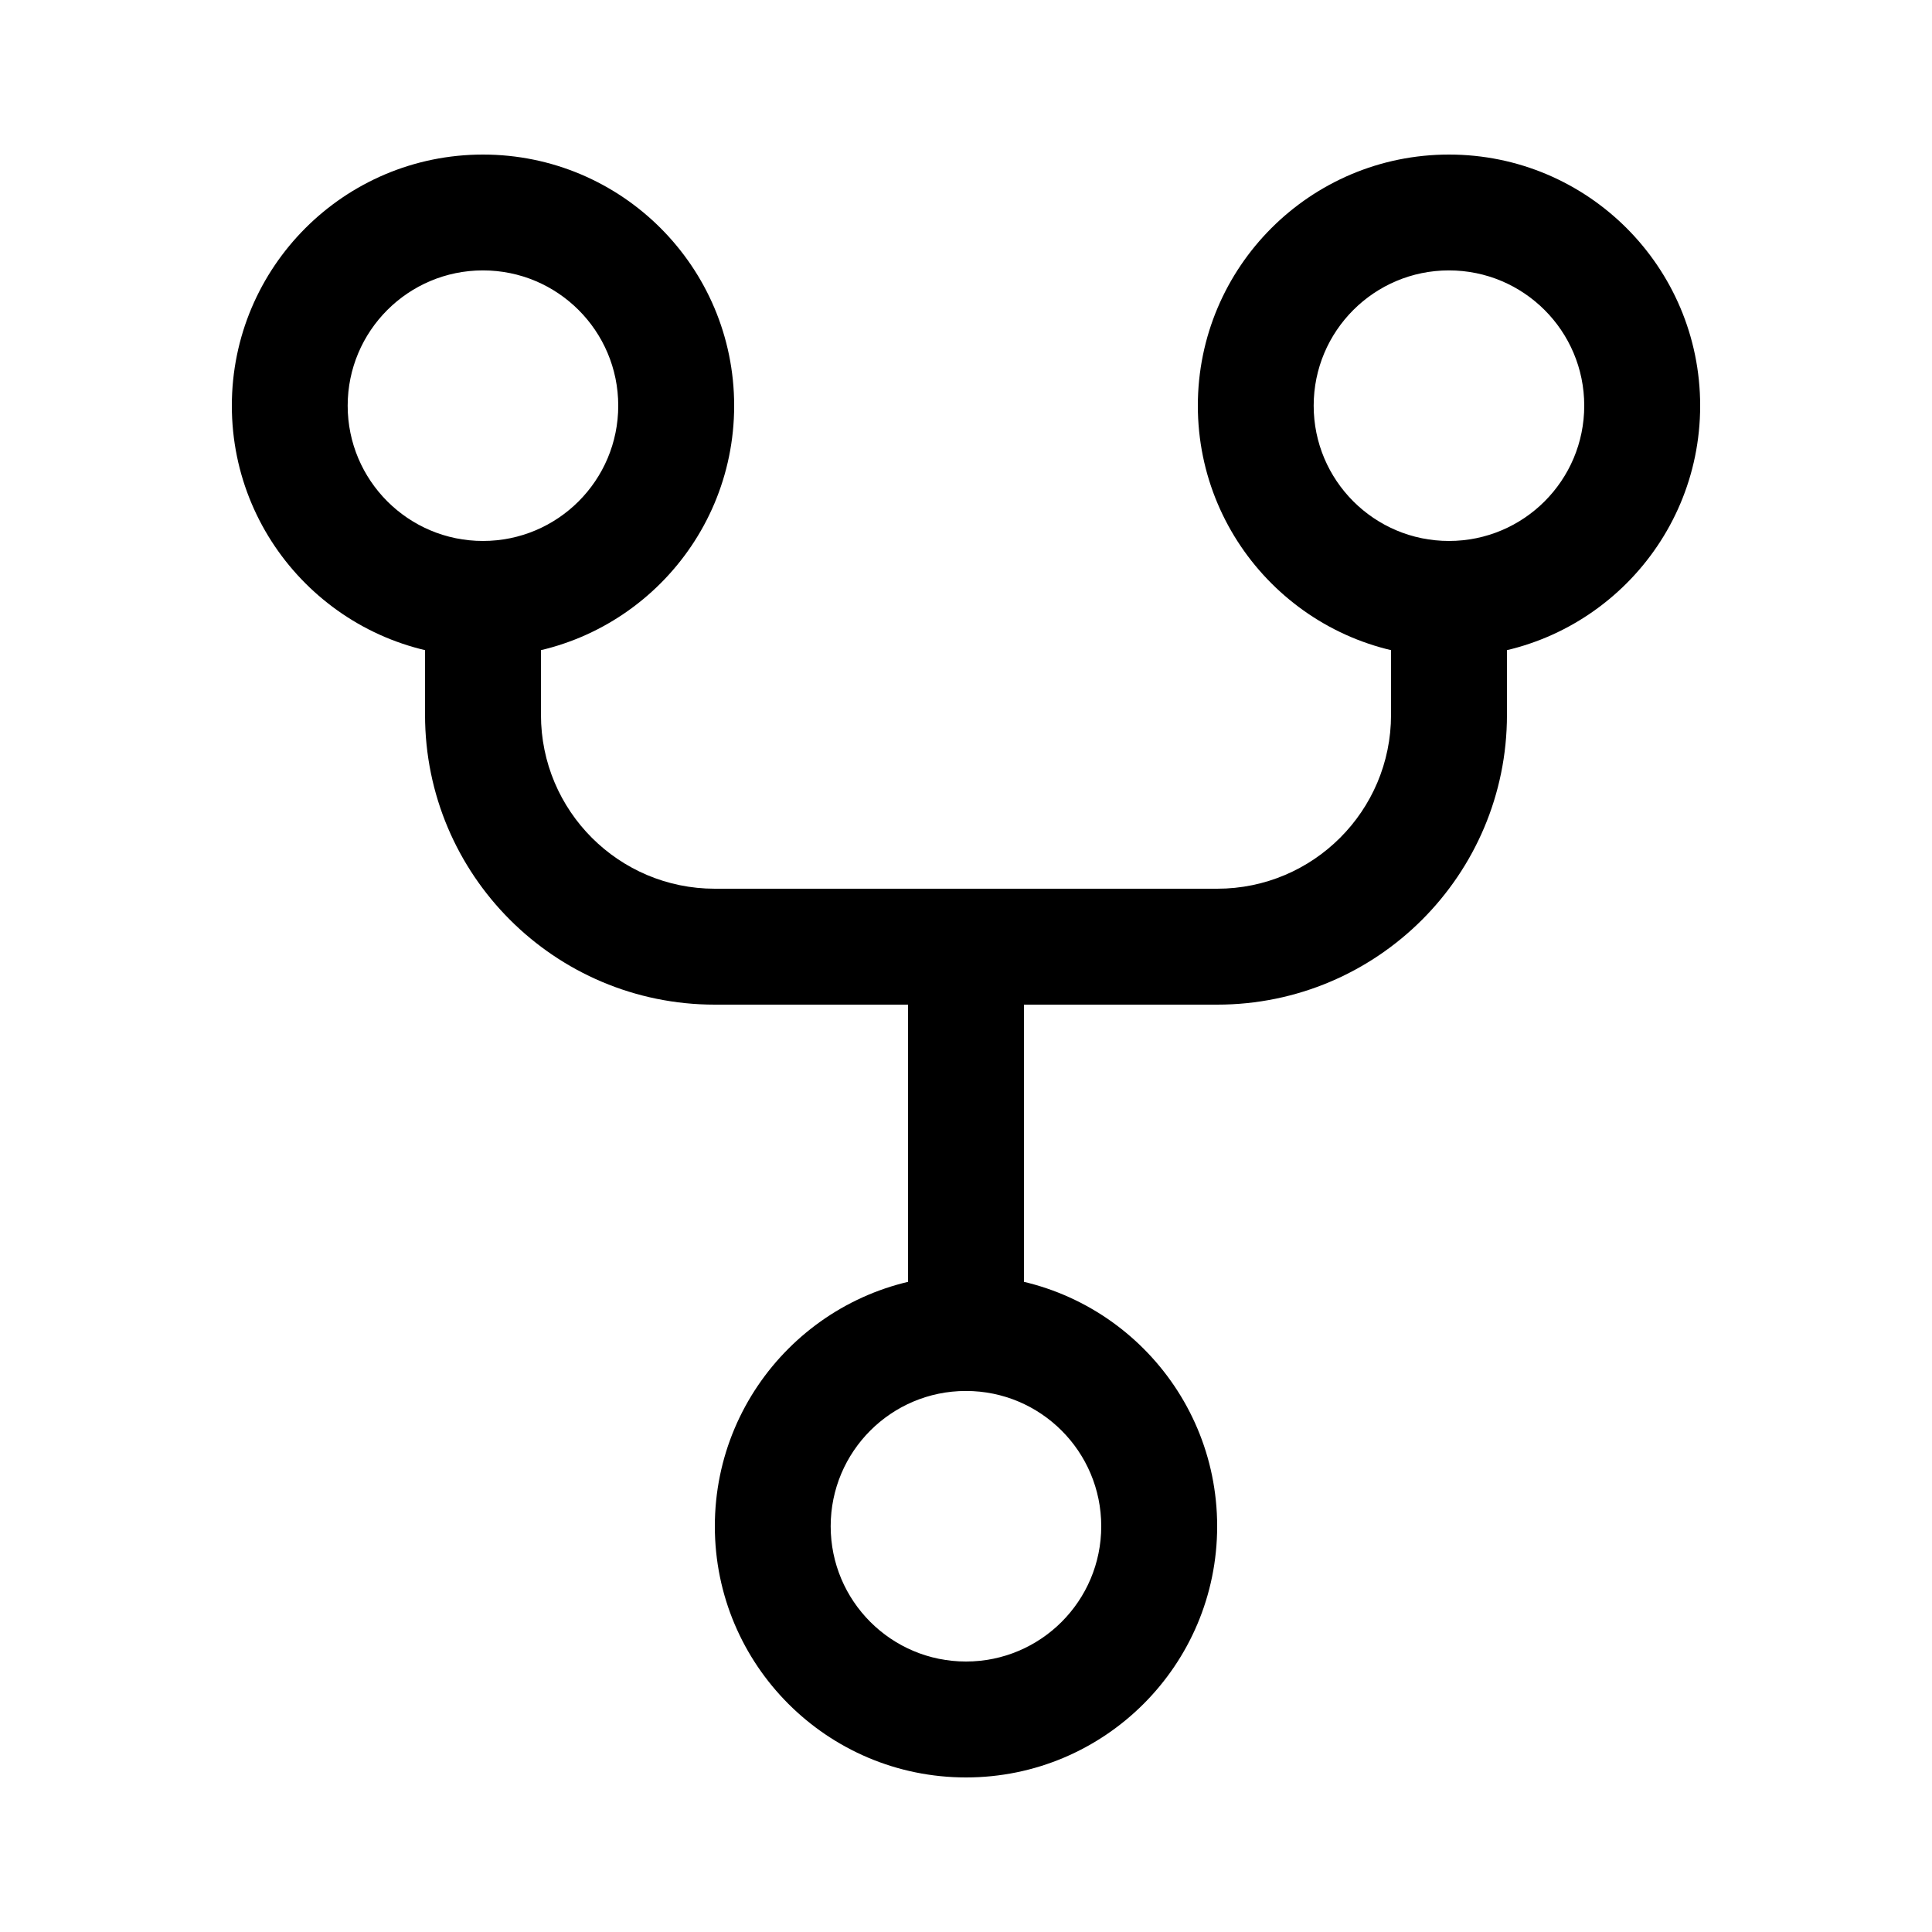
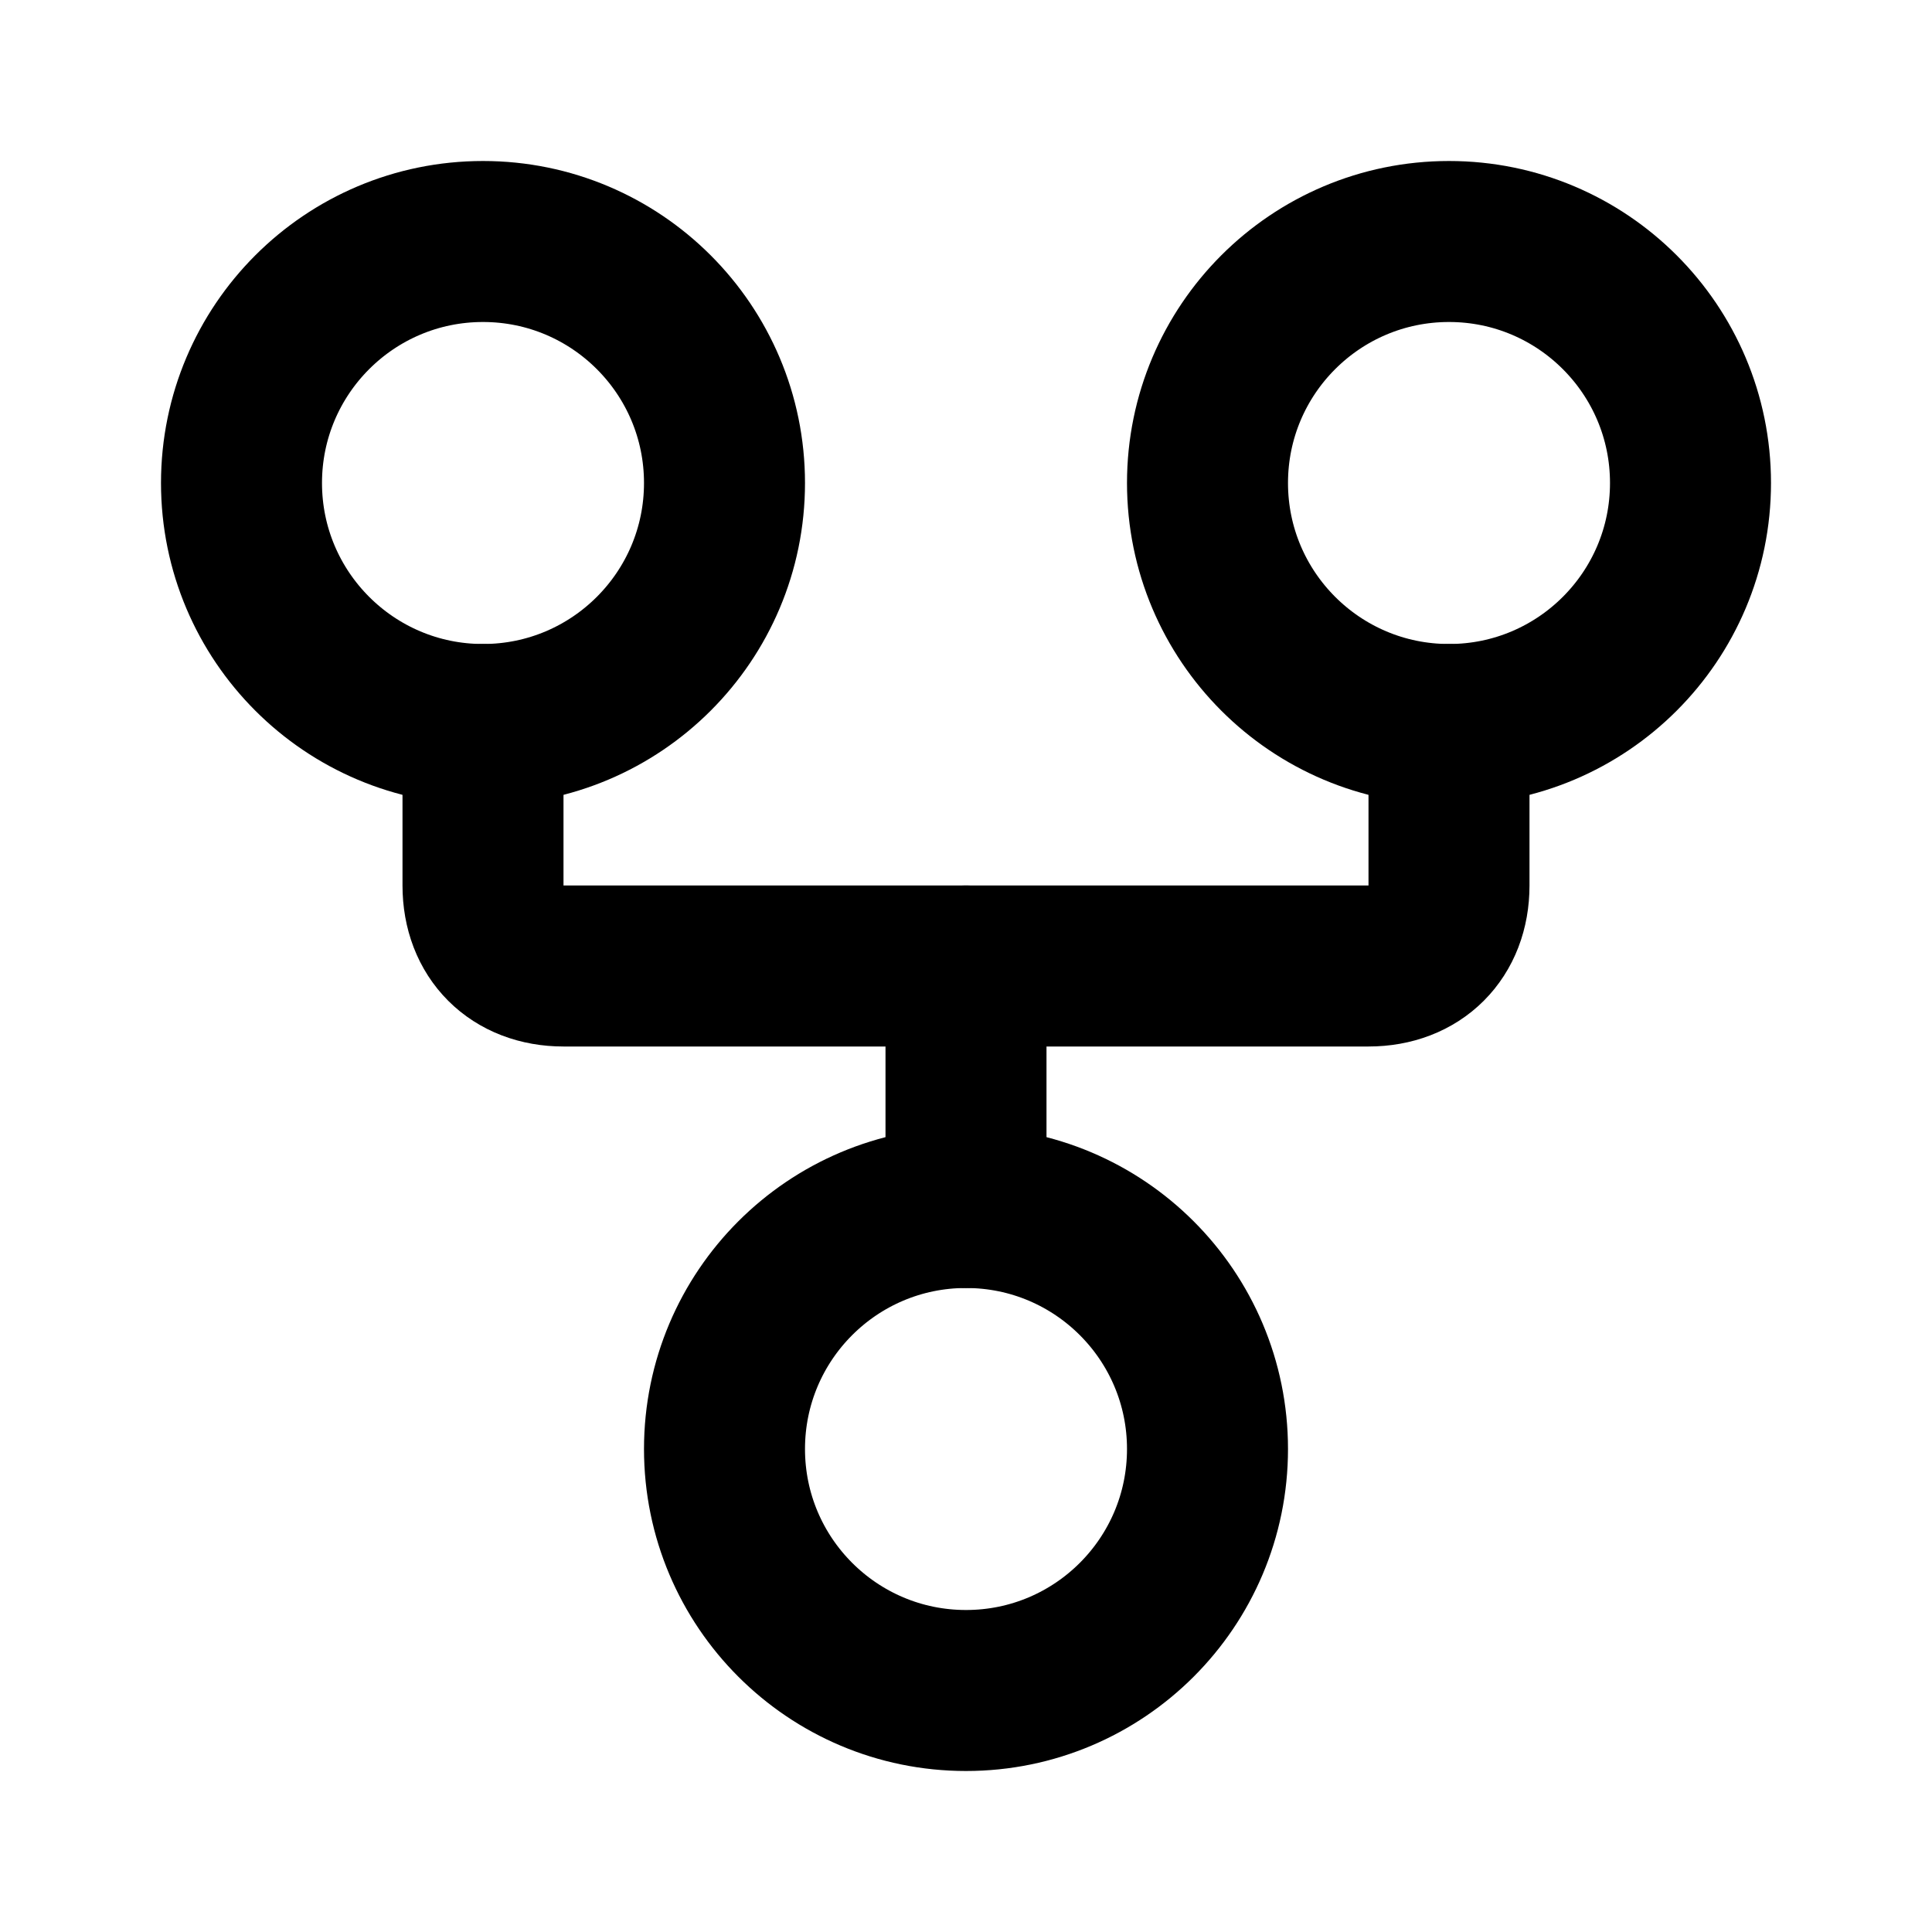
- <svg xmlns="http://www.w3.org/2000/svg" width="24" height="24" viewBox="-0.5 -0.5 25 25" fill="#000000">
-   <path d="M8.75 19.25a3.25 3.25 0 1 1 6.5 0 3.25 3.25 0 0 1-6.5 0ZM15 4.75a3.25 3.25 0 1 1 6.5 0 3.25 3.25 0 0 1-6.5 0Zm-12.5 0a3.25 3.25 0 1 1 6.5 0 3.25 3.25 0 0 1-6.5 0ZM5.75 6.5a1.75 1.75 0 1 0-.001-3.501A1.75 1.75 0 0 0 5.75 6.5ZM12 21a1.75 1.75 0 1 0-.001-3.501A1.75 1.75 0 0 0 12 21Zm6.25-14.5a1.75 1.75 0 1 0-.001-3.501A1.75 1.75 0 0 0 18.25 6.5Z" />
-   <path d="M6.5 7.75v1A2.25 2.25 0 0 0 8.75 11h6.5a2.25 2.25 0 0 0 2.25-2.25v-1H19v1a3.75 3.75 0 0 1-3.75 3.75h-6.5A3.75 3.75 0 0 1 5 8.75v-1Z" />
-   <path d="M11.25 16.25v-5h1.5v5h-1.5Z" />
+ <svg xmlns="http://www.w3.org/2000/svg" width="24" height="24" viewBox="0 0 24 24" fill="none" stroke="#000000" stroke-width="2" stroke-linecap="round" stroke-linejoin="round">
+   <circle cx="12" cy="18" r="3" />
+   <circle cx="6" cy="6" r="3" />
+   <circle cx="18" cy="6" r="3" />
+   <path d="M18 9v2c0 .6-.4 1-1 1H7c-.6 0-1-.4-1-1V9" />
+   <path d="M12 12v3" />
</svg>
